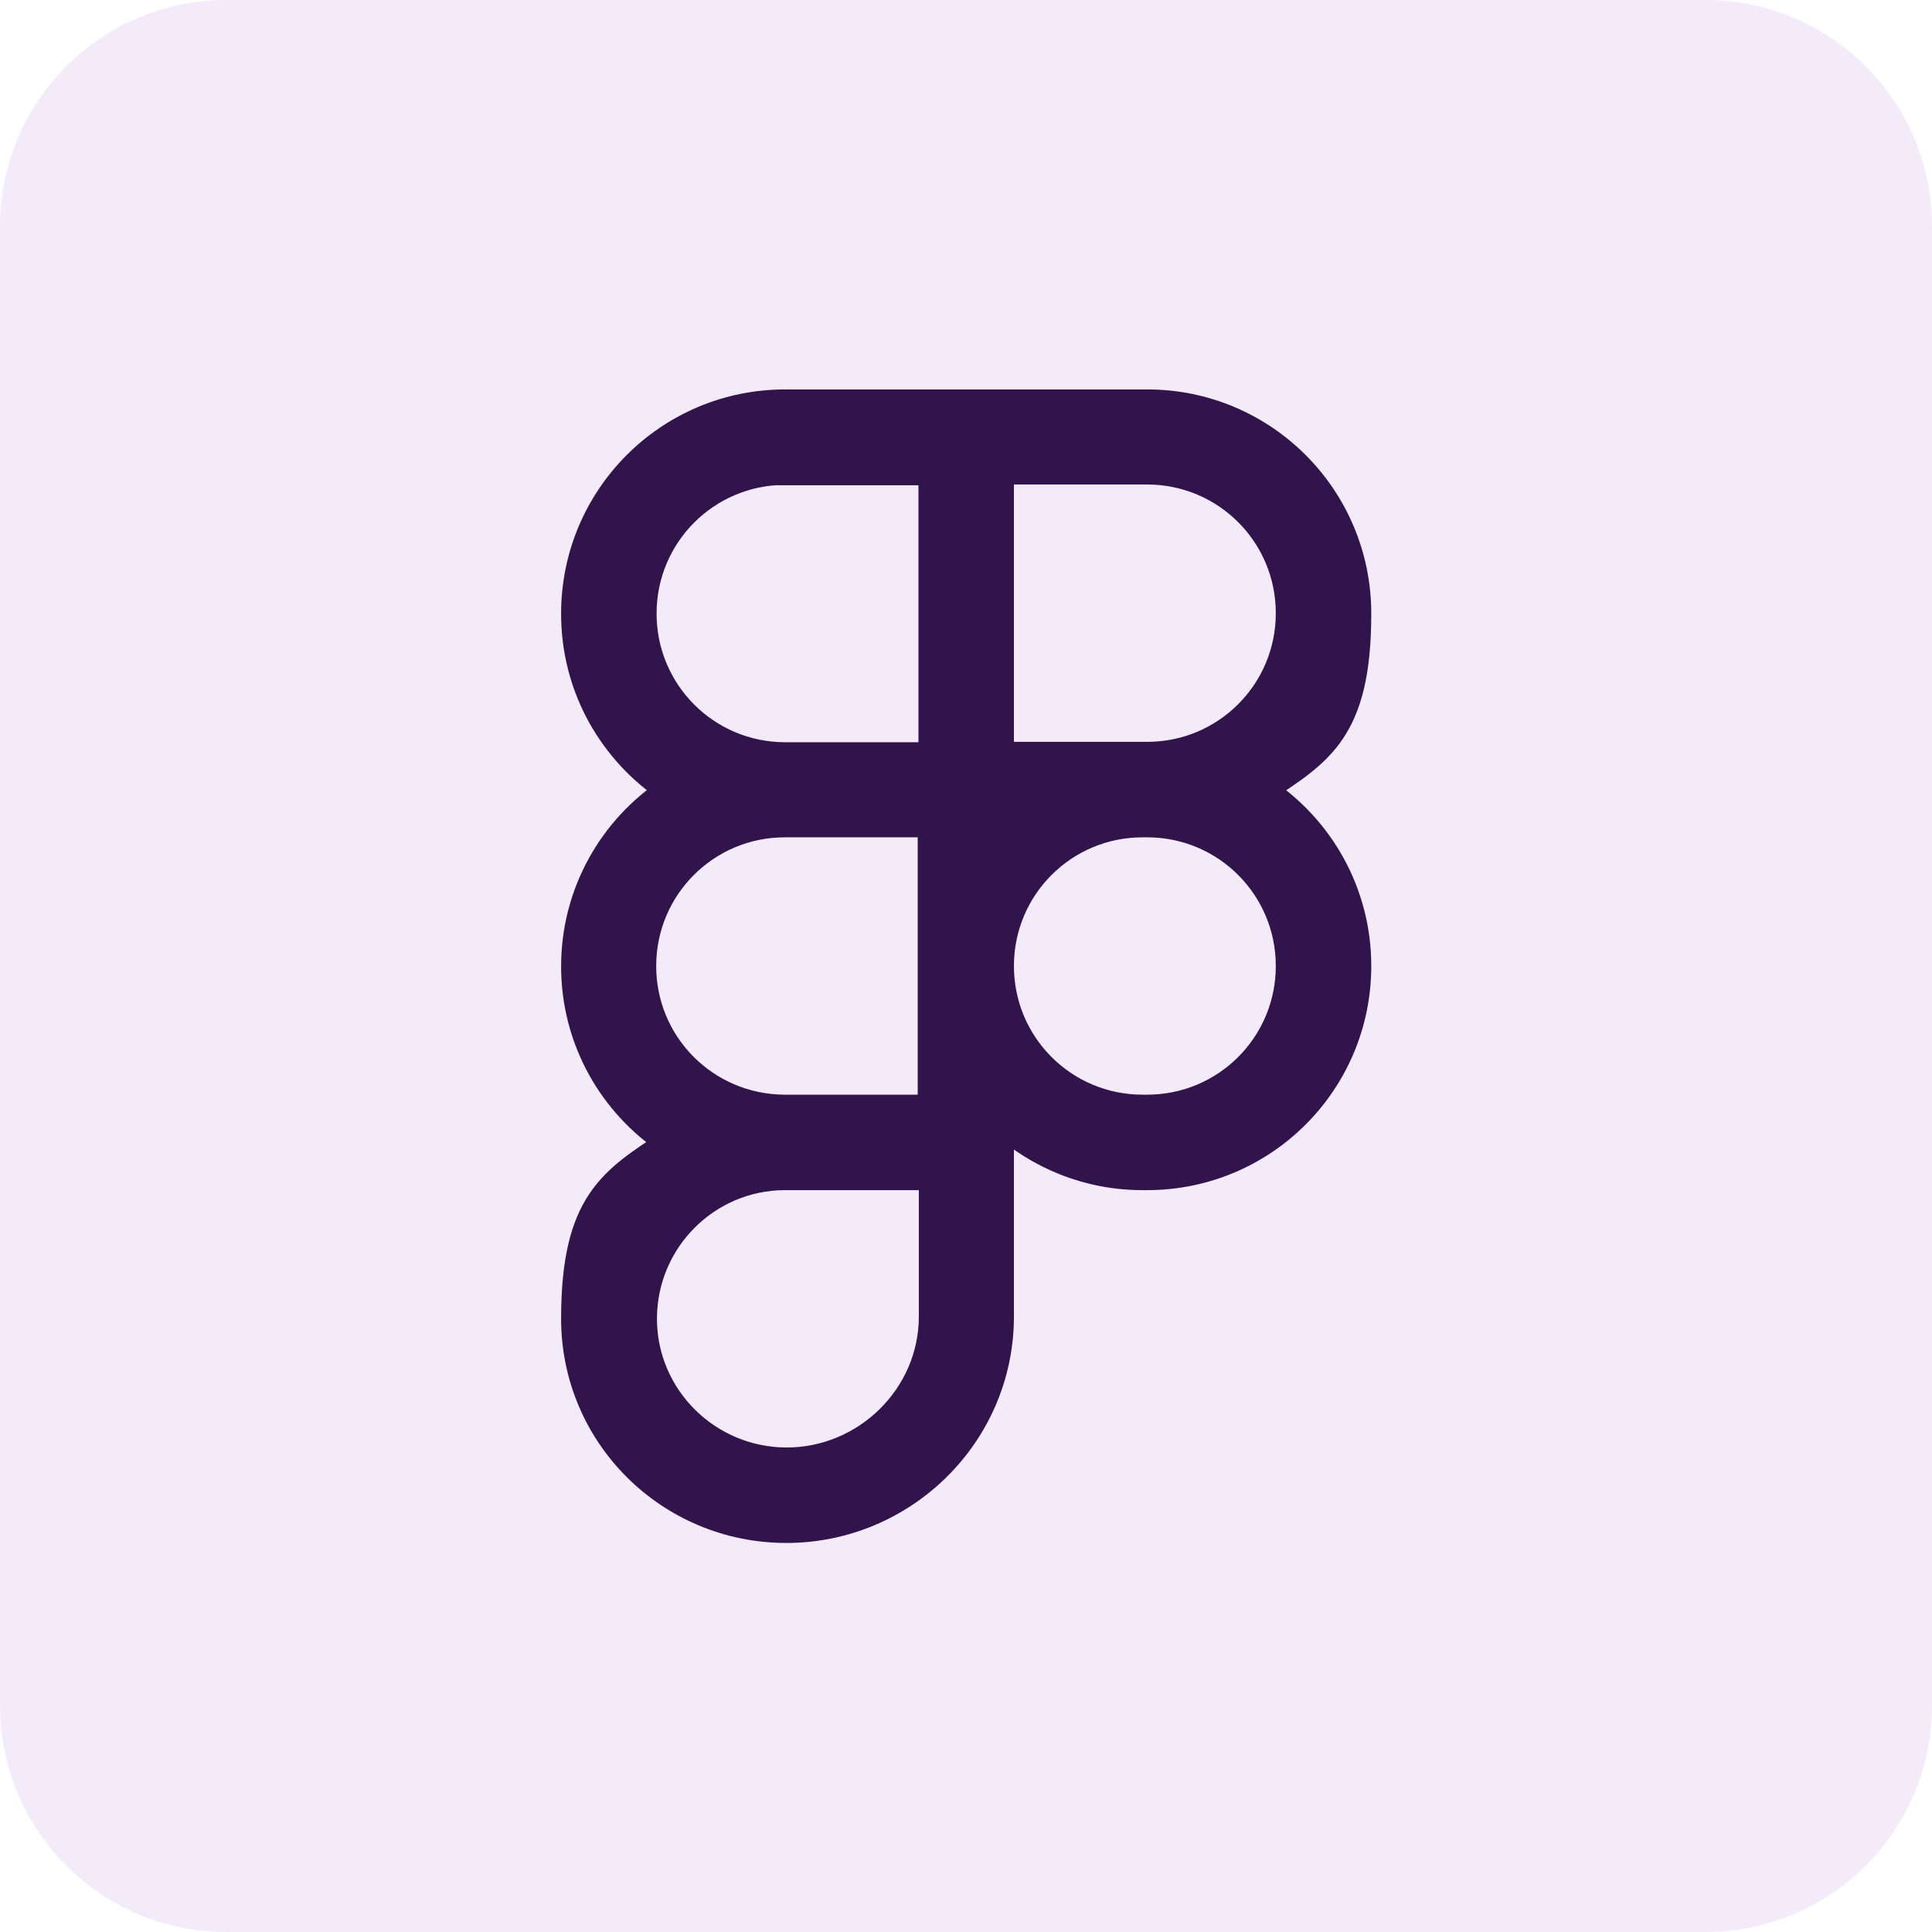
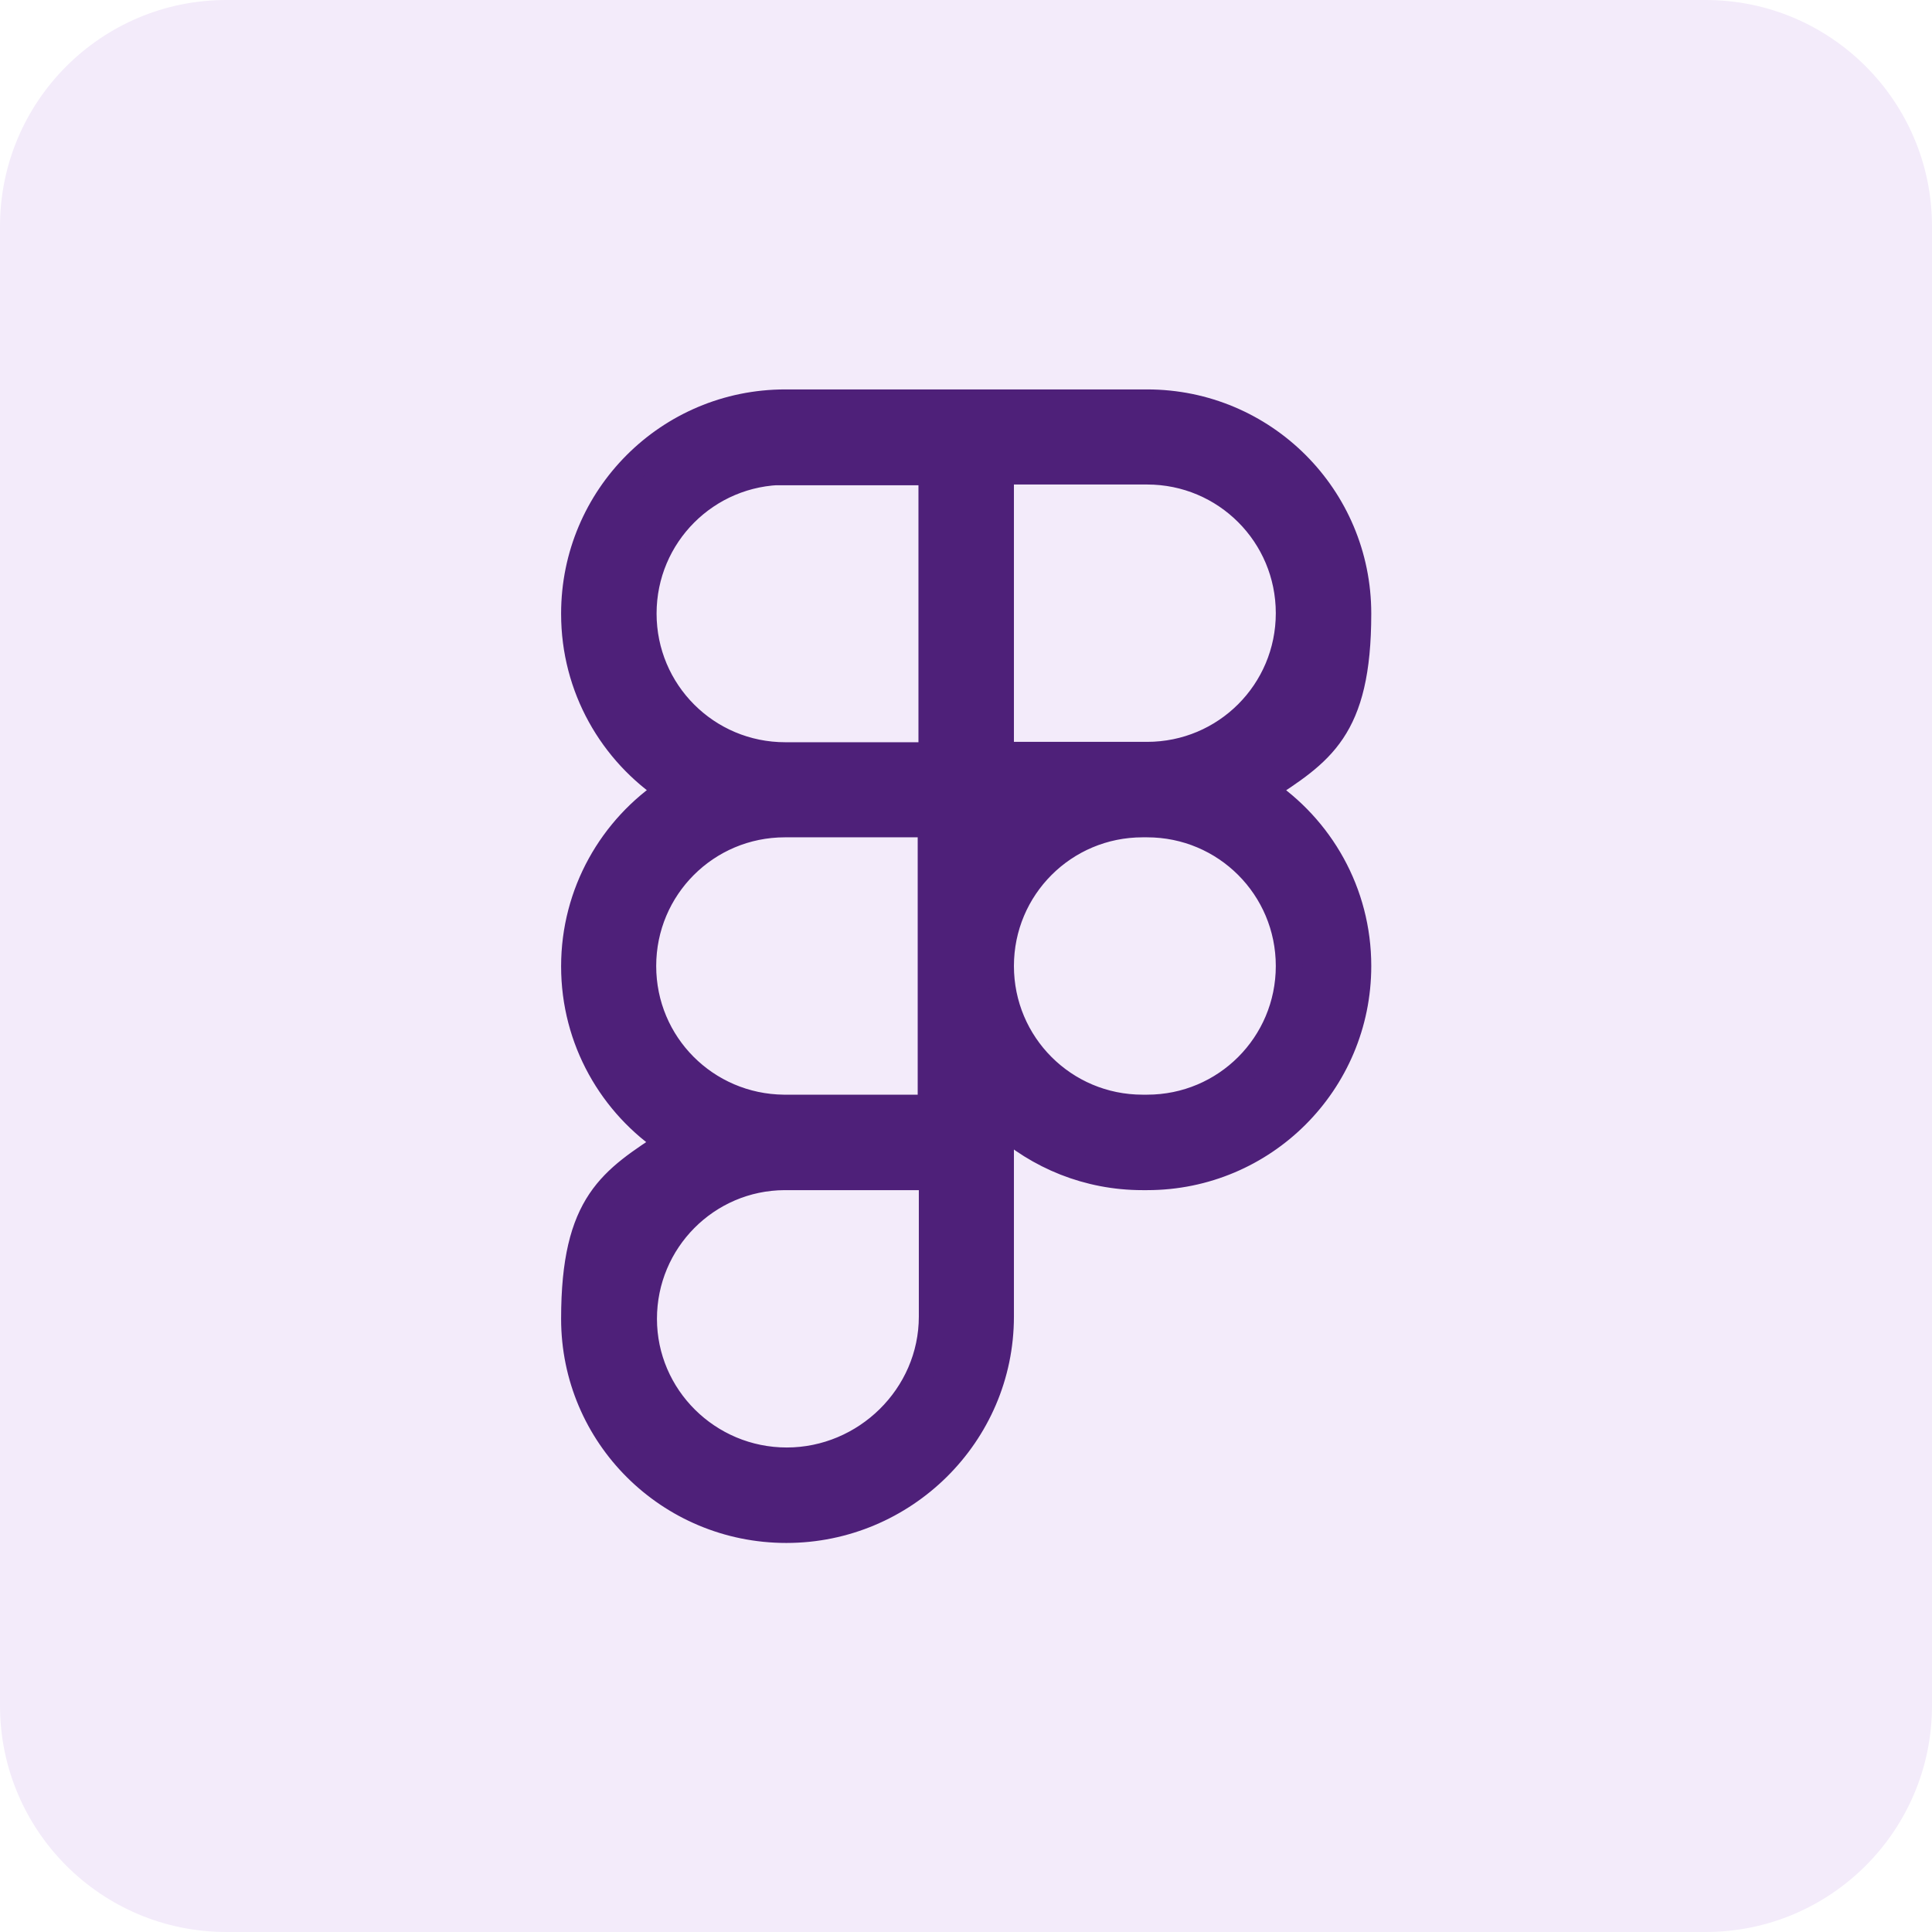
<svg xmlns="http://www.w3.org/2000/svg" id="Layer_1" version="1.1" viewBox="0 0 512 512">
  <defs>
    <style>
      .st0 {
-         fill: #30144b;
-         stroke: #30144b;
+         fill: #4e2079;
+         stroke: #4e2079;
        stroke-miterlimit: 10;
        stroke-width: 7px;
      }

      .st1 {
        fill: #f3ebfa;
      }
    </style>
  </defs>
  <rect class="st1" x="0" y="0" width="512" height="512" rx="60" ry="60" />
  <path class="st0" d="M152.2,162.6c0-30.9,25-55.9,55.9-55.9h95.9c30.9,0,55.9,25,55.9,55.9s-10,36.7-25.2,46.7c15.2,10,25.2,27.2,25.2,46.7,0,30.9-25,55.9-55.9,55.9h-1.2c-14.5,0-27.6-5.5-37.6-14.5v51.5c0,31.3-25.7,56.5-56.8,56.5s-56.2-25-56.2-55.9,10-36.7,25.2-46.7c-15.2-10-25.2-27.2-25.2-46.7s10-36.7,25.2-46.7c-15.2-10-25.2-27.2-25.2-46.7h0ZM246.8,218.4h-38.8c-20.8,0-37.6,16.8-37.6,37.6s16.7,37.4,37.3,37.6h39v-75.1h.1ZM265.2,256c0,20.8,16.8,37.6,37.6,37.6h1.2c20.8,0,37.6-16.8,37.6-37.6s-16.8-37.6-37.6-37.6h-1.2c-20.8,0-37.6,16.8-37.6,37.6h0ZM208.1,311.9h-.2c-20.6.1-37.3,16.9-37.3,37.6s17,37.6,37.9,37.6,38.5-17.1,38.5-38.2v-37h-38.9ZM208.1,125c-20.8,0-37.6,16.8-37.6,37.6s16.8,37.6,37.6,37.6h38.8v-75.1h-38.8ZM265.2,200.1h38.8c20.8,0,37.6-16.8,37.6-37.6s-16.8-37.6-37.6-37.6h-38.8v75.1h0Z" />
</svg>
